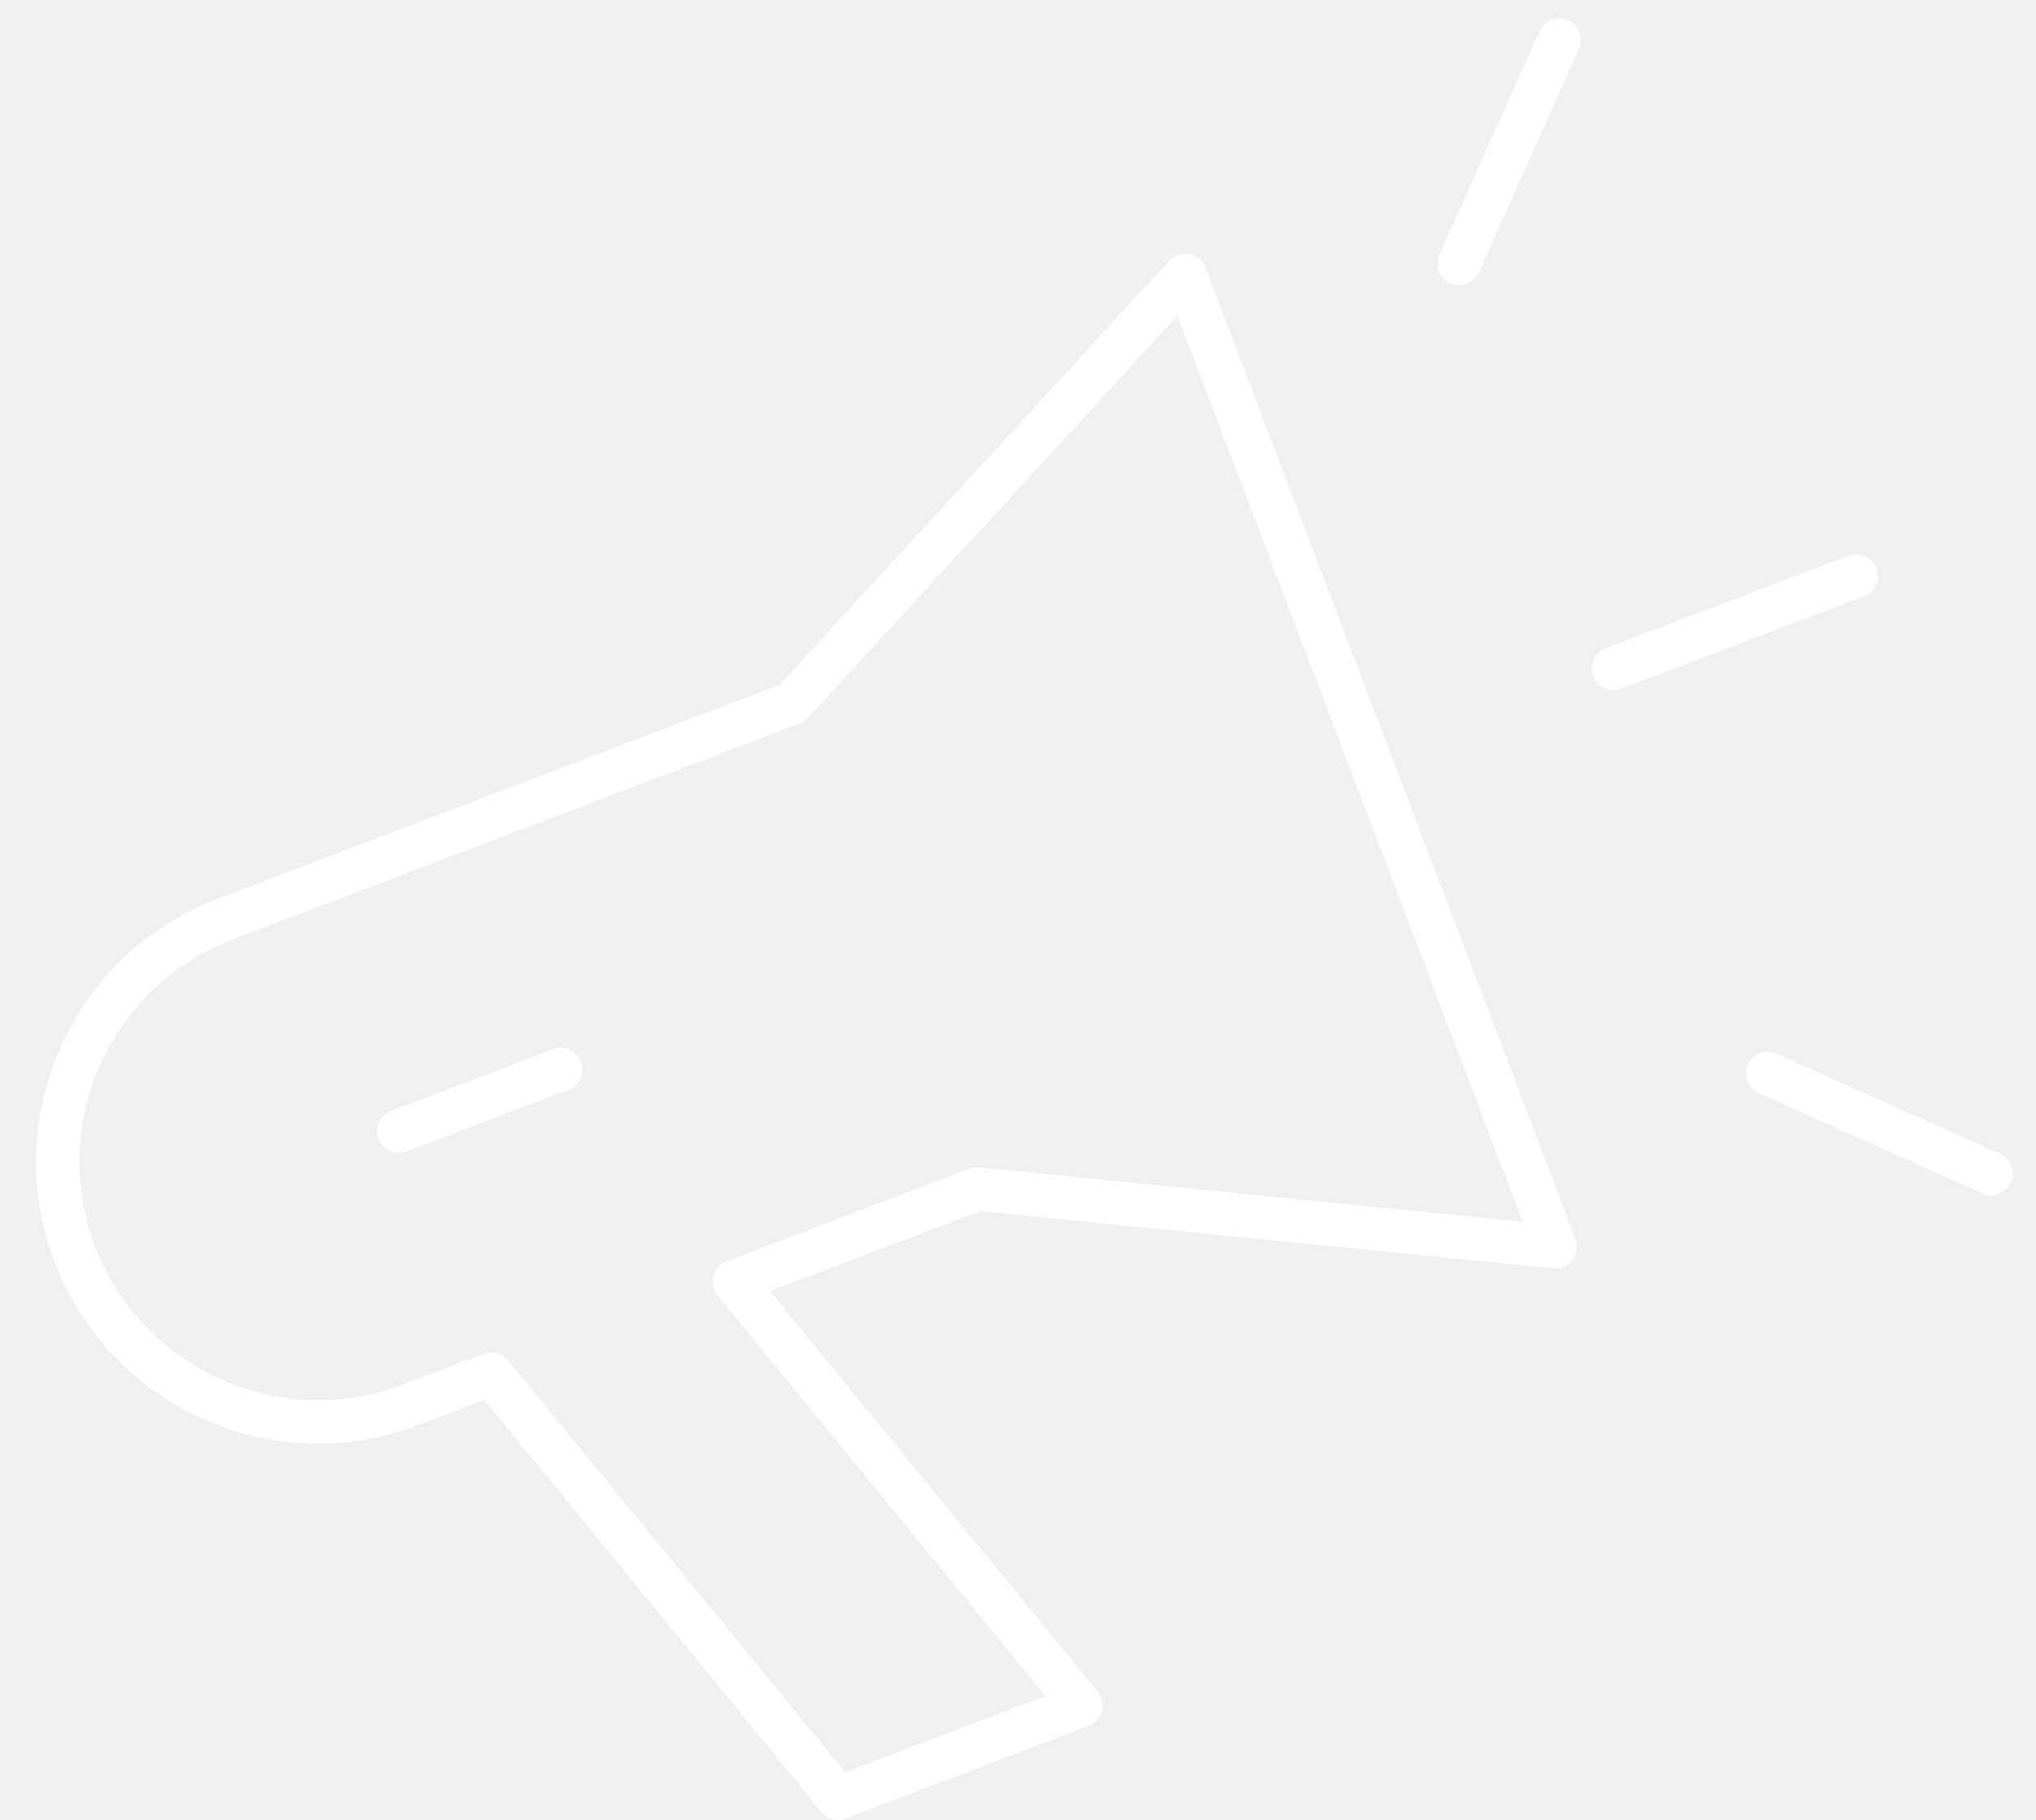
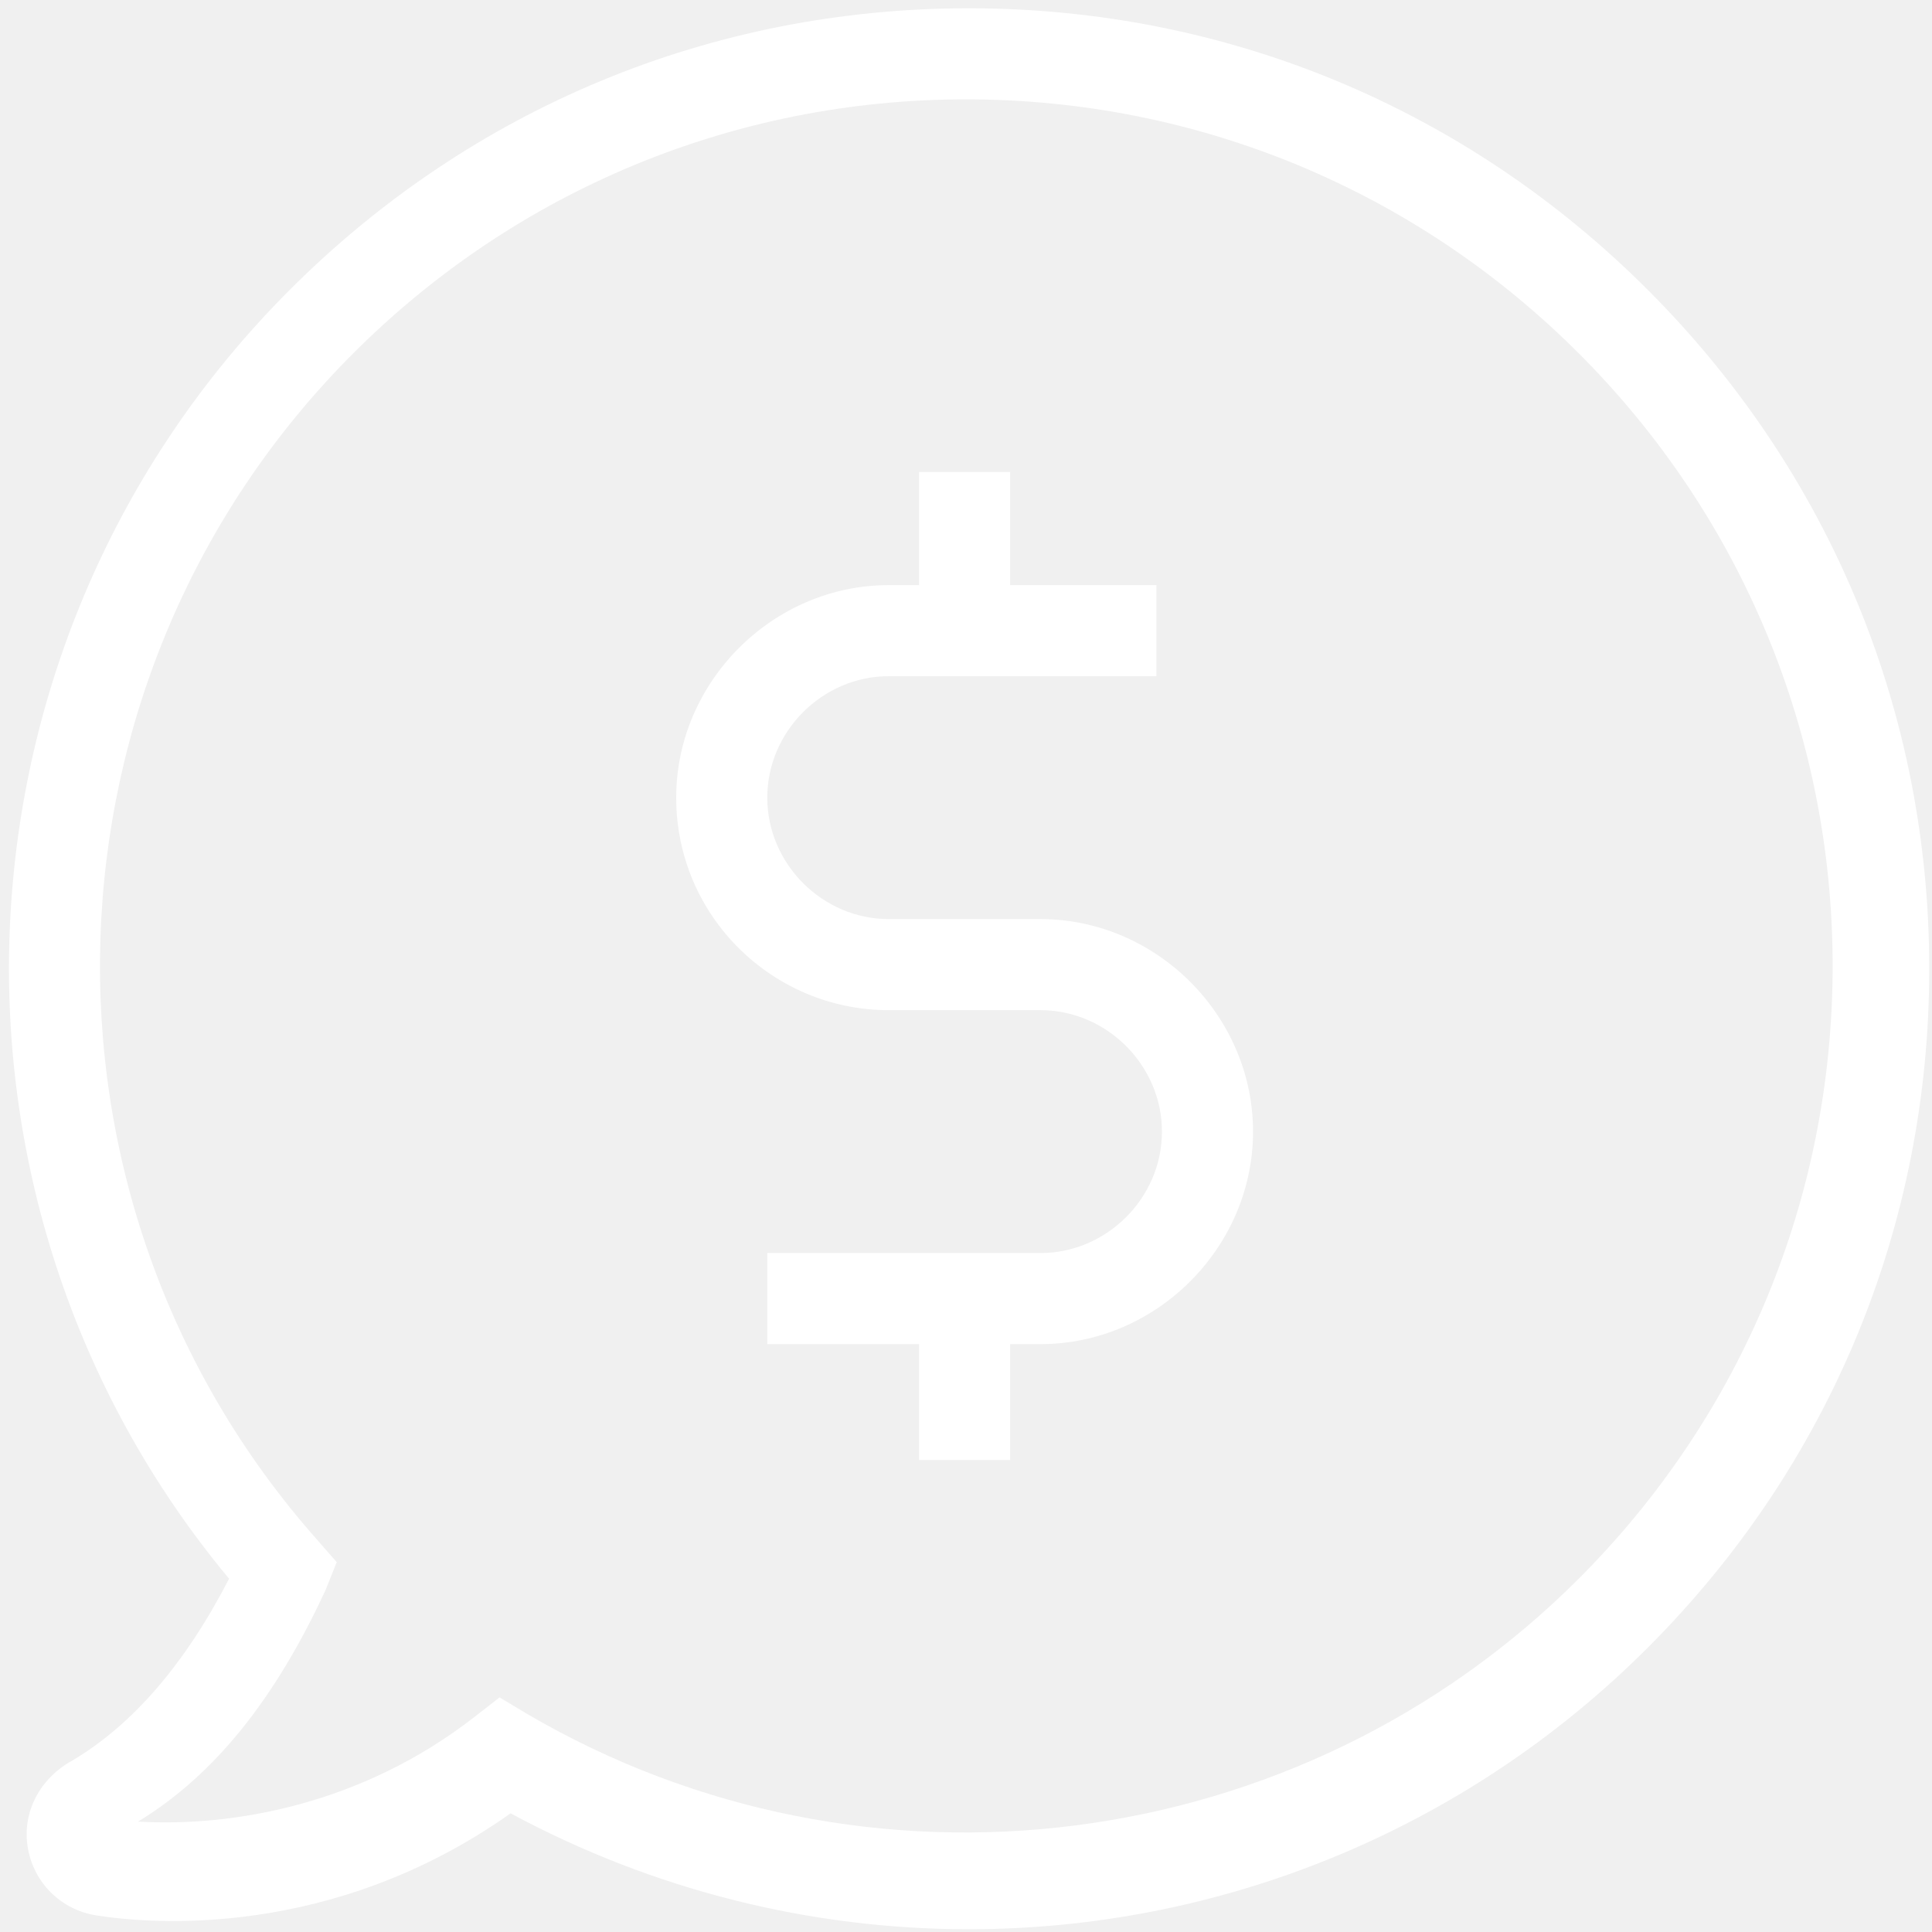
- <svg xmlns="http://www.w3.org/2000/svg" width="47px" height="42px" viewBox="0 0 47 42" version="1.1">
+ <svg xmlns="http://www.w3.org/2000/svg" width="70px" height="70px" viewBox="0 0 70 70" version="1.1">
  <defs />
  <g id="Page-1" stroke="none" stroke-width="1" fill="none" fill-rule="evenodd">
-     <g id="Group-2" fill-rule="nonzero" fill="#FFFFFF">
-       <g id="noun_935935_cc">
-         <g id="Group">
-           <path d="M27.828,6.179 C27.766,6.017 27.626,5.899 27.455,5.866 C27.284,5.834 27.11,5.892 26.993,6.019 L17.995,15.811 L5.022,20.753 C3.399,21.371 2.115,22.584 1.405,24.168 C0.695,25.752 0.644,27.519 1.262,29.141 C2.216,31.646 4.657,33.329 7.337,33.329 C8.127,33.329 8.905,33.185 9.649,32.901 L11.182,32.318 L18.963,41.829 C19.06,41.948 19.203,42.013 19.35,42.013 C19.41,42.013 19.47,42.002 19.528,41.98 L25.134,39.844 C25.284,39.787 25.398,39.661 25.44,39.506 C25.481,39.351 25.445,39.185 25.343,39.061 L17.773,29.808 L22.622,27.96 L35.854,29.283 C36.029,29.306 36.196,29.227 36.301,29.09 C36.405,28.952 36.433,28.771 36.37,28.609 L27.828,6.179 Z M22.605,26.953 C22.527,26.942 22.45,26.955 22.377,26.983 L16.77,29.119 C16.62,29.176 16.506,29.302 16.465,29.457 C16.423,29.612 16.459,29.778 16.561,29.902 L24.132,39.155 L19.51,40.916 L11.729,31.405 C11.632,31.286 11.489,31.221 11.342,31.221 C11.282,31.221 11.222,31.232 11.164,31.254 L9.294,31.966 C8.664,32.206 8.005,32.327 7.337,32.327 C5.069,32.327 3.004,30.903 2.196,28.784 C1.673,27.411 1.716,25.917 2.317,24.576 C2.918,23.235 4.005,22.209 5.378,21.686 L18.461,16.702 C18.533,16.674 18.598,16.63 18.651,16.573 L27.181,7.29 L35.15,28.206 L22.605,26.953 Z" id="Shape" />
-           <path d="M12.766,24.225 L9.028,25.649 C8.77,25.747 8.64,26.036 8.738,26.294 C8.814,26.494 9.004,26.616 9.205,26.616 C9.264,26.616 9.325,26.605 9.383,26.583 L13.121,25.159 C13.379,25.061 13.509,24.772 13.411,24.514 C13.312,24.255 13.021,24.124 12.766,24.225 Z" id="Shape" />
-           <path d="M43.313,13.121 C43.215,12.863 42.924,12.735 42.668,12.832 L37.062,14.968 C36.803,15.066 36.674,15.355 36.773,15.614 C36.848,15.813 37.039,15.936 37.24,15.936 C37.3,15.936 37.359,15.926 37.418,15.903 L43.024,13.767 C43.283,13.668 43.412,13.379 43.313,13.121 Z" id="Shape" />
-           <path d="M36.198,0.472 C35.947,0.36 35.65,0.471 35.538,0.723 L33.224,5.885 C33.111,6.137 33.224,6.433 33.476,6.546 C33.542,6.576 33.612,6.59 33.68,6.59 C33.87,6.59 34.053,6.48 34.136,6.295 L36.45,1.133 C36.563,0.881 36.45,0.585 36.198,0.472 Z" id="Shape" />
-           <path d="M46.166,26.638 L41.004,24.325 C40.753,24.21 40.456,24.325 40.344,24.577 C40.231,24.829 40.344,25.125 40.596,25.237 L45.758,27.55 C45.824,27.58 45.894,27.594 45.962,27.594 C46.152,27.594 46.335,27.484 46.418,27.298 C46.531,27.046 46.418,26.75 46.166,26.638 Z" id="Shape" />
-         </g>
-       </g>
+     <g id="noun_196473_cc" fill-rule="nonzero" fill="#FFFFFF">
+       <path d="M24.5,28.9 C24.5,24.7 28,21.2 32.2,21.2 L33.3,21.2 L33.3,17.1 L36.6,17.1 L36.6,21.2 L41.9,21.2 L41.9,24.5 L32.2,24.5 C29.8,24.5 27.8,26.5 27.8,28.9 C27.8,31.3 29.8,33.3 32.2,33.3 L37.7,33.3 C41.9,33.3 45.4,36.8 45.4,41 C45.4,45.2 41.9,48.7 37.7,48.7 L36.6,48.7 L36.6,52.9 L33.3,52.9 L33.3,48.7 L27.8,48.7 L27.8,45.4 L37.7,45.4 C40.1,45.4 42.1,43.4 42.1,41 C42.1,38.6 40.1,36.6 37.7,36.6 L32.2,36.6 C28,36.6 24.5,33.2 24.5,28.9 Z M8.3,57.2 C-3.1,43.5 -2.2,23.2 10.5,10.5 C17.1,3.9 25.8,0.3 35.1,0.3 C44.4,0.3 53.1,3.9 59.7,10.5 C66.3,17.1 69.9,25.8 69.9,35.1 C69.9,44.4 66.3,53.1 59.7,59.7 C53,66.4 44.1,69.9 35.1,69.9 C29.4,69.9 23.7,68.5 18.5,65.7 C12,70.3 5.4,69.7 3.5,69.4 C2.2,69.2 1.2,68.2 1,66.9 C0.8,65.6 1.5,64.4 2.6,63.8 C4.8,62.5 6.7,60.3 8.3,57.2 Z M5,66 C8.4,66.2 13.1,65.4 17.2,62.2 L18.1,61.5 L19.1,62.1 C31.4,69.3 47.1,67.3 57.2,57.2 C63.1,51.3 66.4,43.4 66.4,35 C66.4,26.6 63.1,18.7 57.2,12.8 C51.3,6.9 43.4,3.6 35,3.6 C26.6,3.6 18.7,6.9 12.8,12.8 C1.1,24.5 0.5,43.4 11.5,55.8 L12.2,56.6 L11.8,57.6 C10,61.5 7.8,64.3 5,66 Z" id="Shape" />
    </g>
  </g>
</svg>
